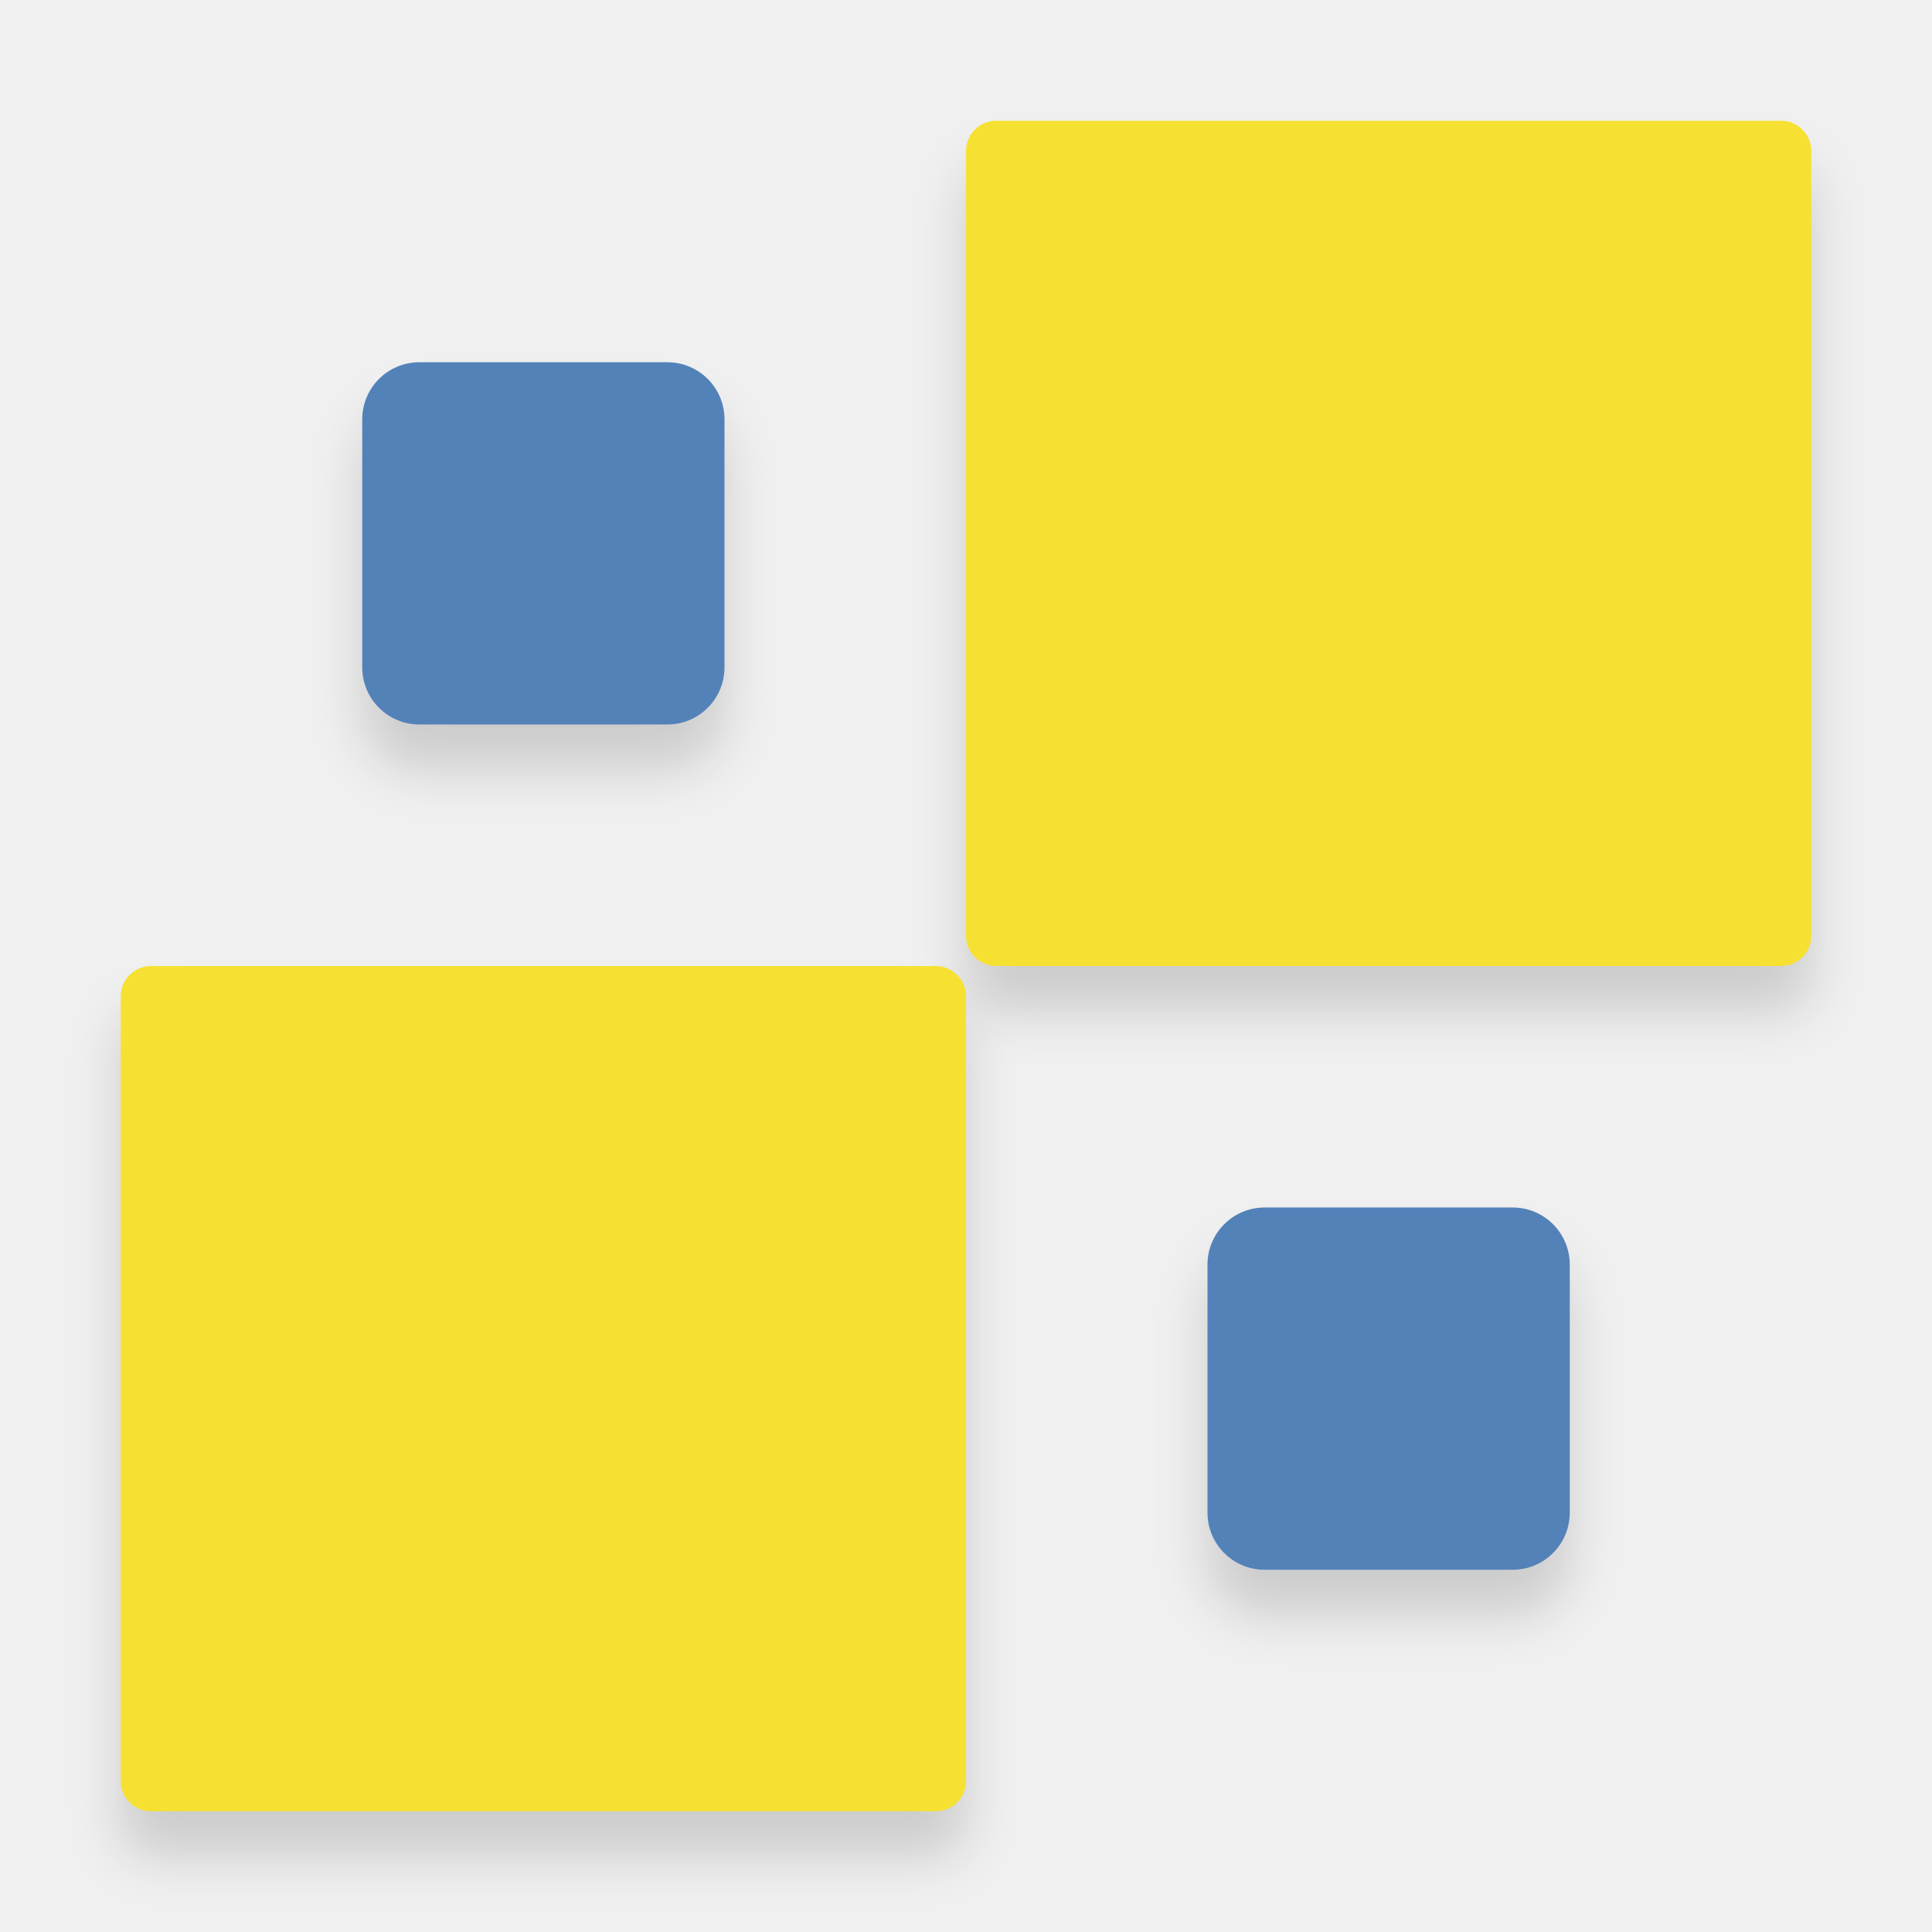
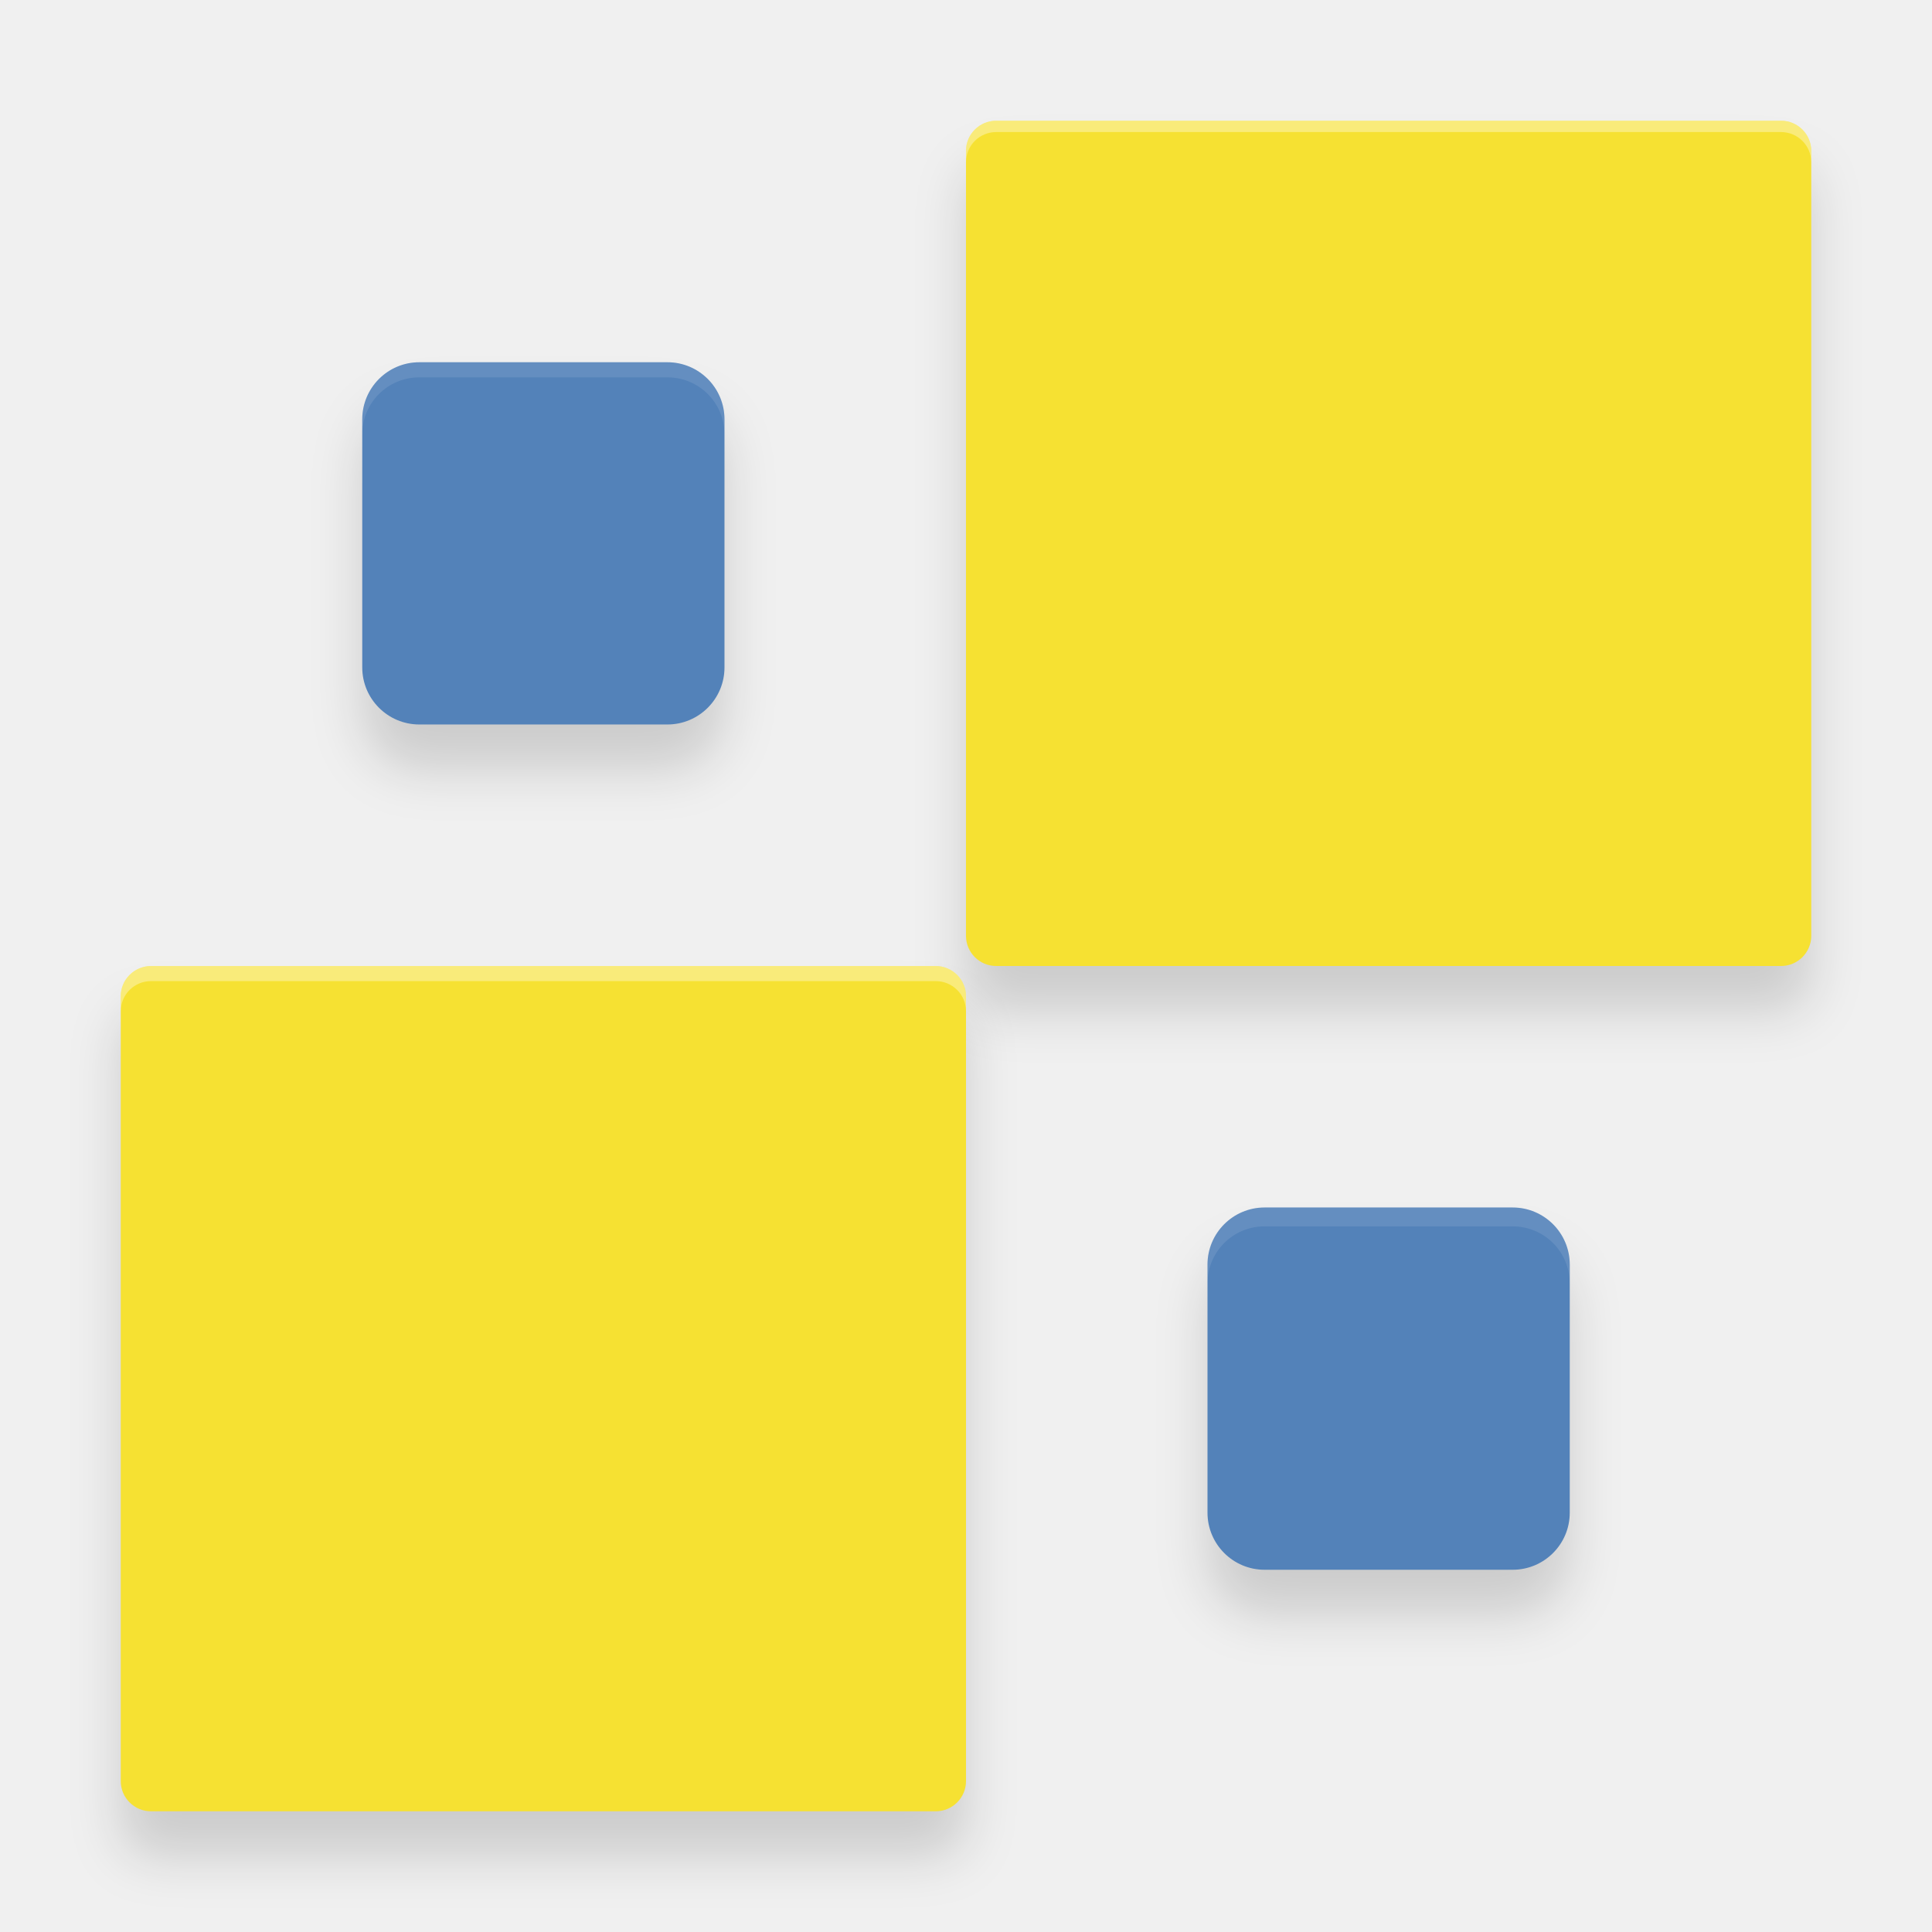
<svg xmlns="http://www.w3.org/2000/svg" width="512" height="512" enable-background="new" version="1.0">
  <defs>
    <filter id="d" x="-.072" y="-.072" width="1.144" height="1.144" color-interpolation-filters="sRGB">
      <feGaussianBlur stdDeviation="0.658" />
    </filter>
    <filter id="c" x="-.072" y="-.072" width="1.144" height="1.144" color-interpolation-filters="sRGB">
      <feGaussianBlur stdDeviation="0.686" />
    </filter>
    <filter id="b" x="-.168" y="-.168" width="1.336" height="1.336" color-interpolation-filters="sRGB">
      <feGaussianBlur stdDeviation="0.686" />
    </filter>
    <filter id="a" x="-.168" y="-.168" width="1.336" height="1.336" color-interpolation-filters="sRGB">
      <feGaussianBlur stdDeviation="0.689" />
    </filter>
  </defs>
-   <g>
-     <g transform="matrix(10.241 0 0 10.184 -55.049 18.459)" filter="url(#d)" opacity=".15">
-       <rect x="8.5" y="24.504" width="21.873" height="21.996" ry=".786" />
-     </g>
-     <g transform="matrix(9.7933 0 0 9.7933 83.371 47.69)" filter="url(#c)" opacity=".15">
-       <rect x="17.627" y="-.377" width="22.873" height="22.873" ry=".817" />
-     </g>
-     <g transform="matrix(9.7933 0 0 9.7933 1.3736 32.941)" filter="url(#b)" opacity=".15">
-       <rect x="32.535" y="30.537" width="9.803" height="9.803" rx="1.545" ry="1.545" opacity="1" />
-     </g>
-     <g transform="matrix(9.7477 0 0 9.7477 -223.87 -189.51)" filter="url(#a)" opacity=".15">
-       <rect x="32.815" y="30.521" width="9.848" height="9.848" rx="1.552" ry="1.552" opacity="1" />
-     </g>
+   <g transform="matrix(10.241 0 0 10.184 -55.049 18.459)" filter="url(#d)" opacity=".15">
+     <rect x="8.5" y="24.504" width="21.873" height="21.996" ry=".786" />
+   </g>
+   <g transform="matrix(9.7933 0 0 9.7933 83.371 47.69)" filter="url(#c)" opacity=".15">
+     <rect x="17.627" y="-.377" width="22.873" height="22.873" ry=".817" />
+   </g>
+   <g transform="matrix(9.7933 0 0 9.7933 1.3736 32.941)" filter="url(#b)" opacity=".15">
+     <rect x="32.535" y="30.537" width="9.803" height="9.803" rx="1.545" ry="1.545" opacity="1" />
+   </g>
+   <g transform="matrix(9.7477 0 0 9.7477 -223.87 -189.51)" filter="url(#a)" opacity=".15">
+     <rect x="32.815" y="30.521" width="9.848" height="9.848" rx="1.552" ry="1.552" opacity="1" />
  </g>
  <g transform="matrix(10.241 0 0 10.184 -55.049 6.459)">
    <rect x="8.5" y="24.504" width="21.873" height="21.996" ry=".786" fill="#f6e132" />
+     <path transform="matrix(.097647 0 0 .098193 5.3754 -.63423)" d="m40.045 256.01c-4.457 0-8.045 3.568-8.045 8v3.992c0-4.432 3.588-8 8.045-8h207.91c4.457 0 8.045 3.568 8.045 8v-3.992c0-4.432-3.588-8-8.045-8h-207.91z" fill="#ffffff" opacity=".35" stroke-width="10.212" />
  </g>
  <g transform="matrix(9.7933 0 0 9.7933 83.371 35.69)">
    <rect x="17.627" y="-.377" width="22.873" height="22.873" ry=".817" fill="#f6e132" />
+     <path transform="matrix(.10211 0 0 .10211 -8.5131 -3.6443)" d="m264 32c-4.432 0-8 3.568-8 8v3c0-4.432 3.568-8 8-8h208c4.432 0 8 3.568 8 8v-3c0-4.432-3.568-8-8-8h-208z" fill="#ffffff" opacity=".35" stroke-width="9.793" />
  </g>
  <g transform="matrix(9.7933 0 0 9.7933 1.3736 20.941)">
    <rect x="32.535" y="30.537" width="9.803" height="9.803" rx="1.545" ry="1.545" fill="#5382b9" />
+     <path transform="matrix(.10211 0 0 .10211 -.14026 -2.1383)" d="m335.13 320c-8.382 0-15.131 6.748-15.131 15.131v5.002c0-8.382 6.748-15.131 15.131-15.131h65.738c8.382 0 15.131 6.748 15.131 15.131v-5.002c0-8.382-6.748-15.131-15.131-15.131h-65.738z" fill="#ffffff" opacity=".1" stroke-width="9.793" />
  </g>
  <g transform="matrix(9.7477 0 0 9.7477 -223.87 -201.51)">
    <rect x="32.815" y="30.521" width="9.848" height="9.848" rx="1.552" ry="1.552" fill="#5382b9" />
+     <path transform="matrix(.10259 0 0 .10259 22.966 20.673)" d="m111.13 96c-8.382 0-15.131 6.749-15.131 15.131v4c0-8.382 6.749-15.131 15.131-15.131h65.738c8.382 0 15.131 6.749 15.131 15.131v-4c0-8.382-6.749-15.131-15.131-15.131h-65.738z" fill="#ffffff" opacity=".1" stroke-width="9.748" />
  </g>
</svg>
